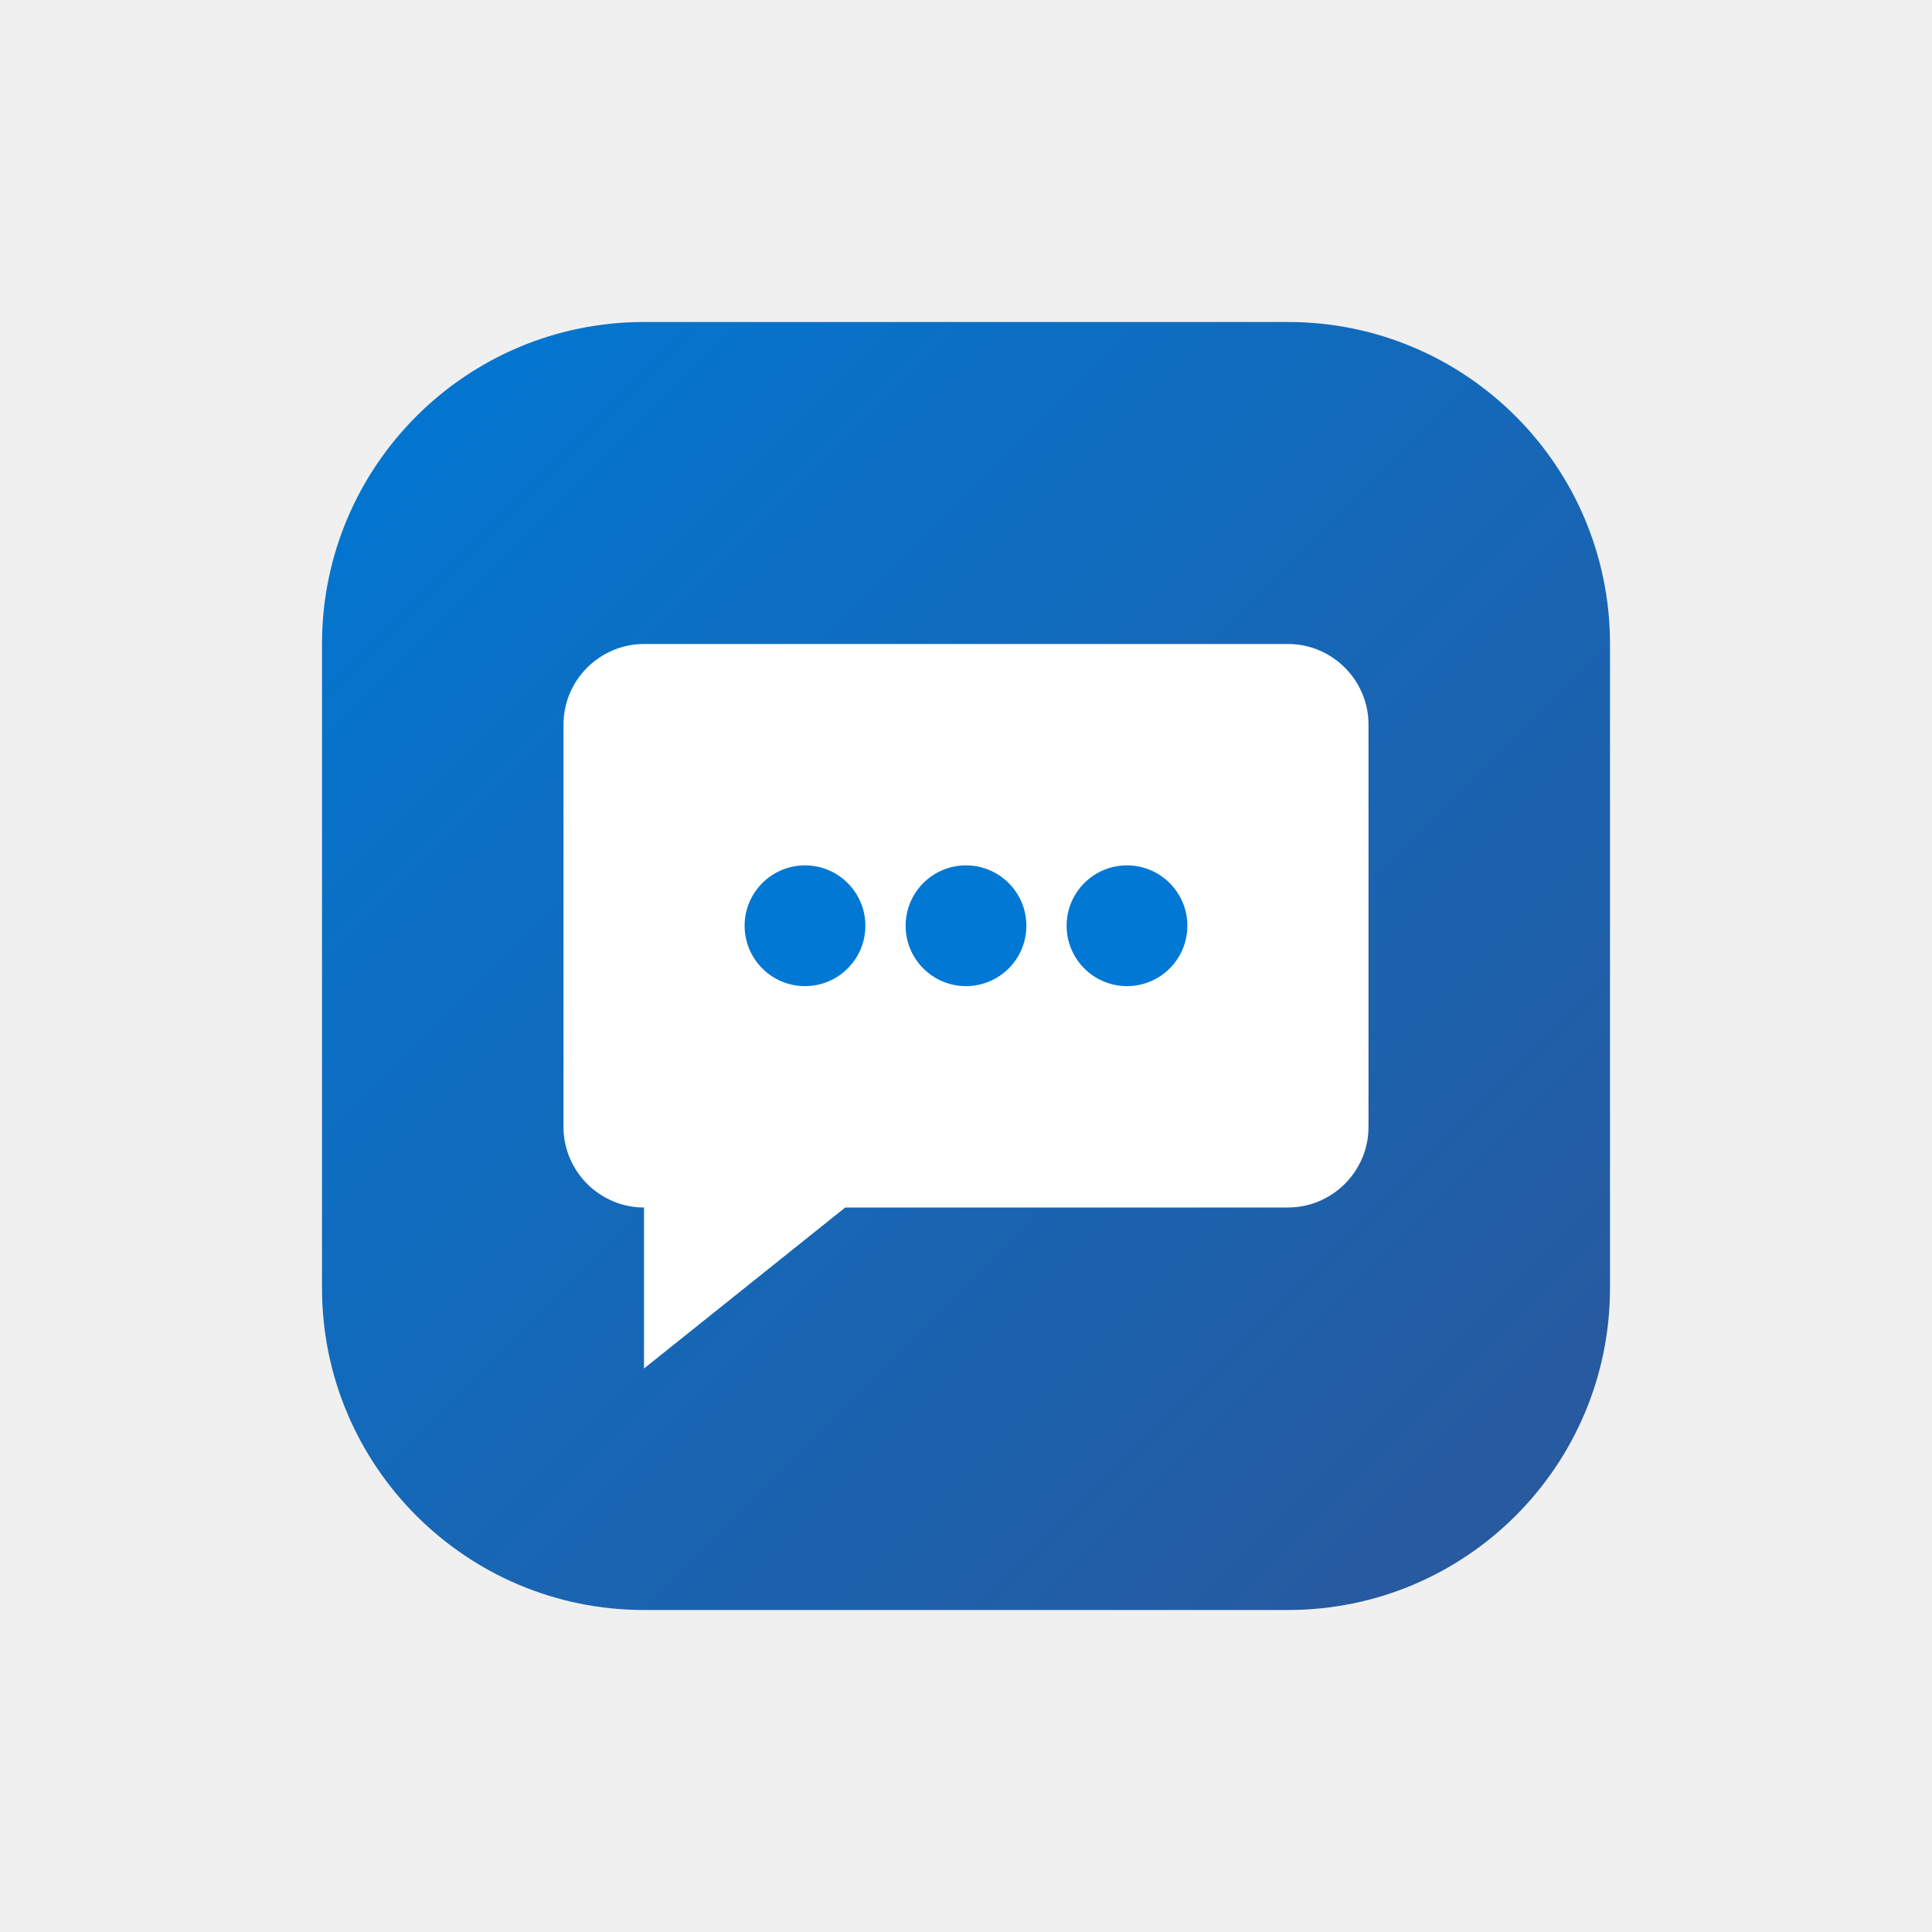
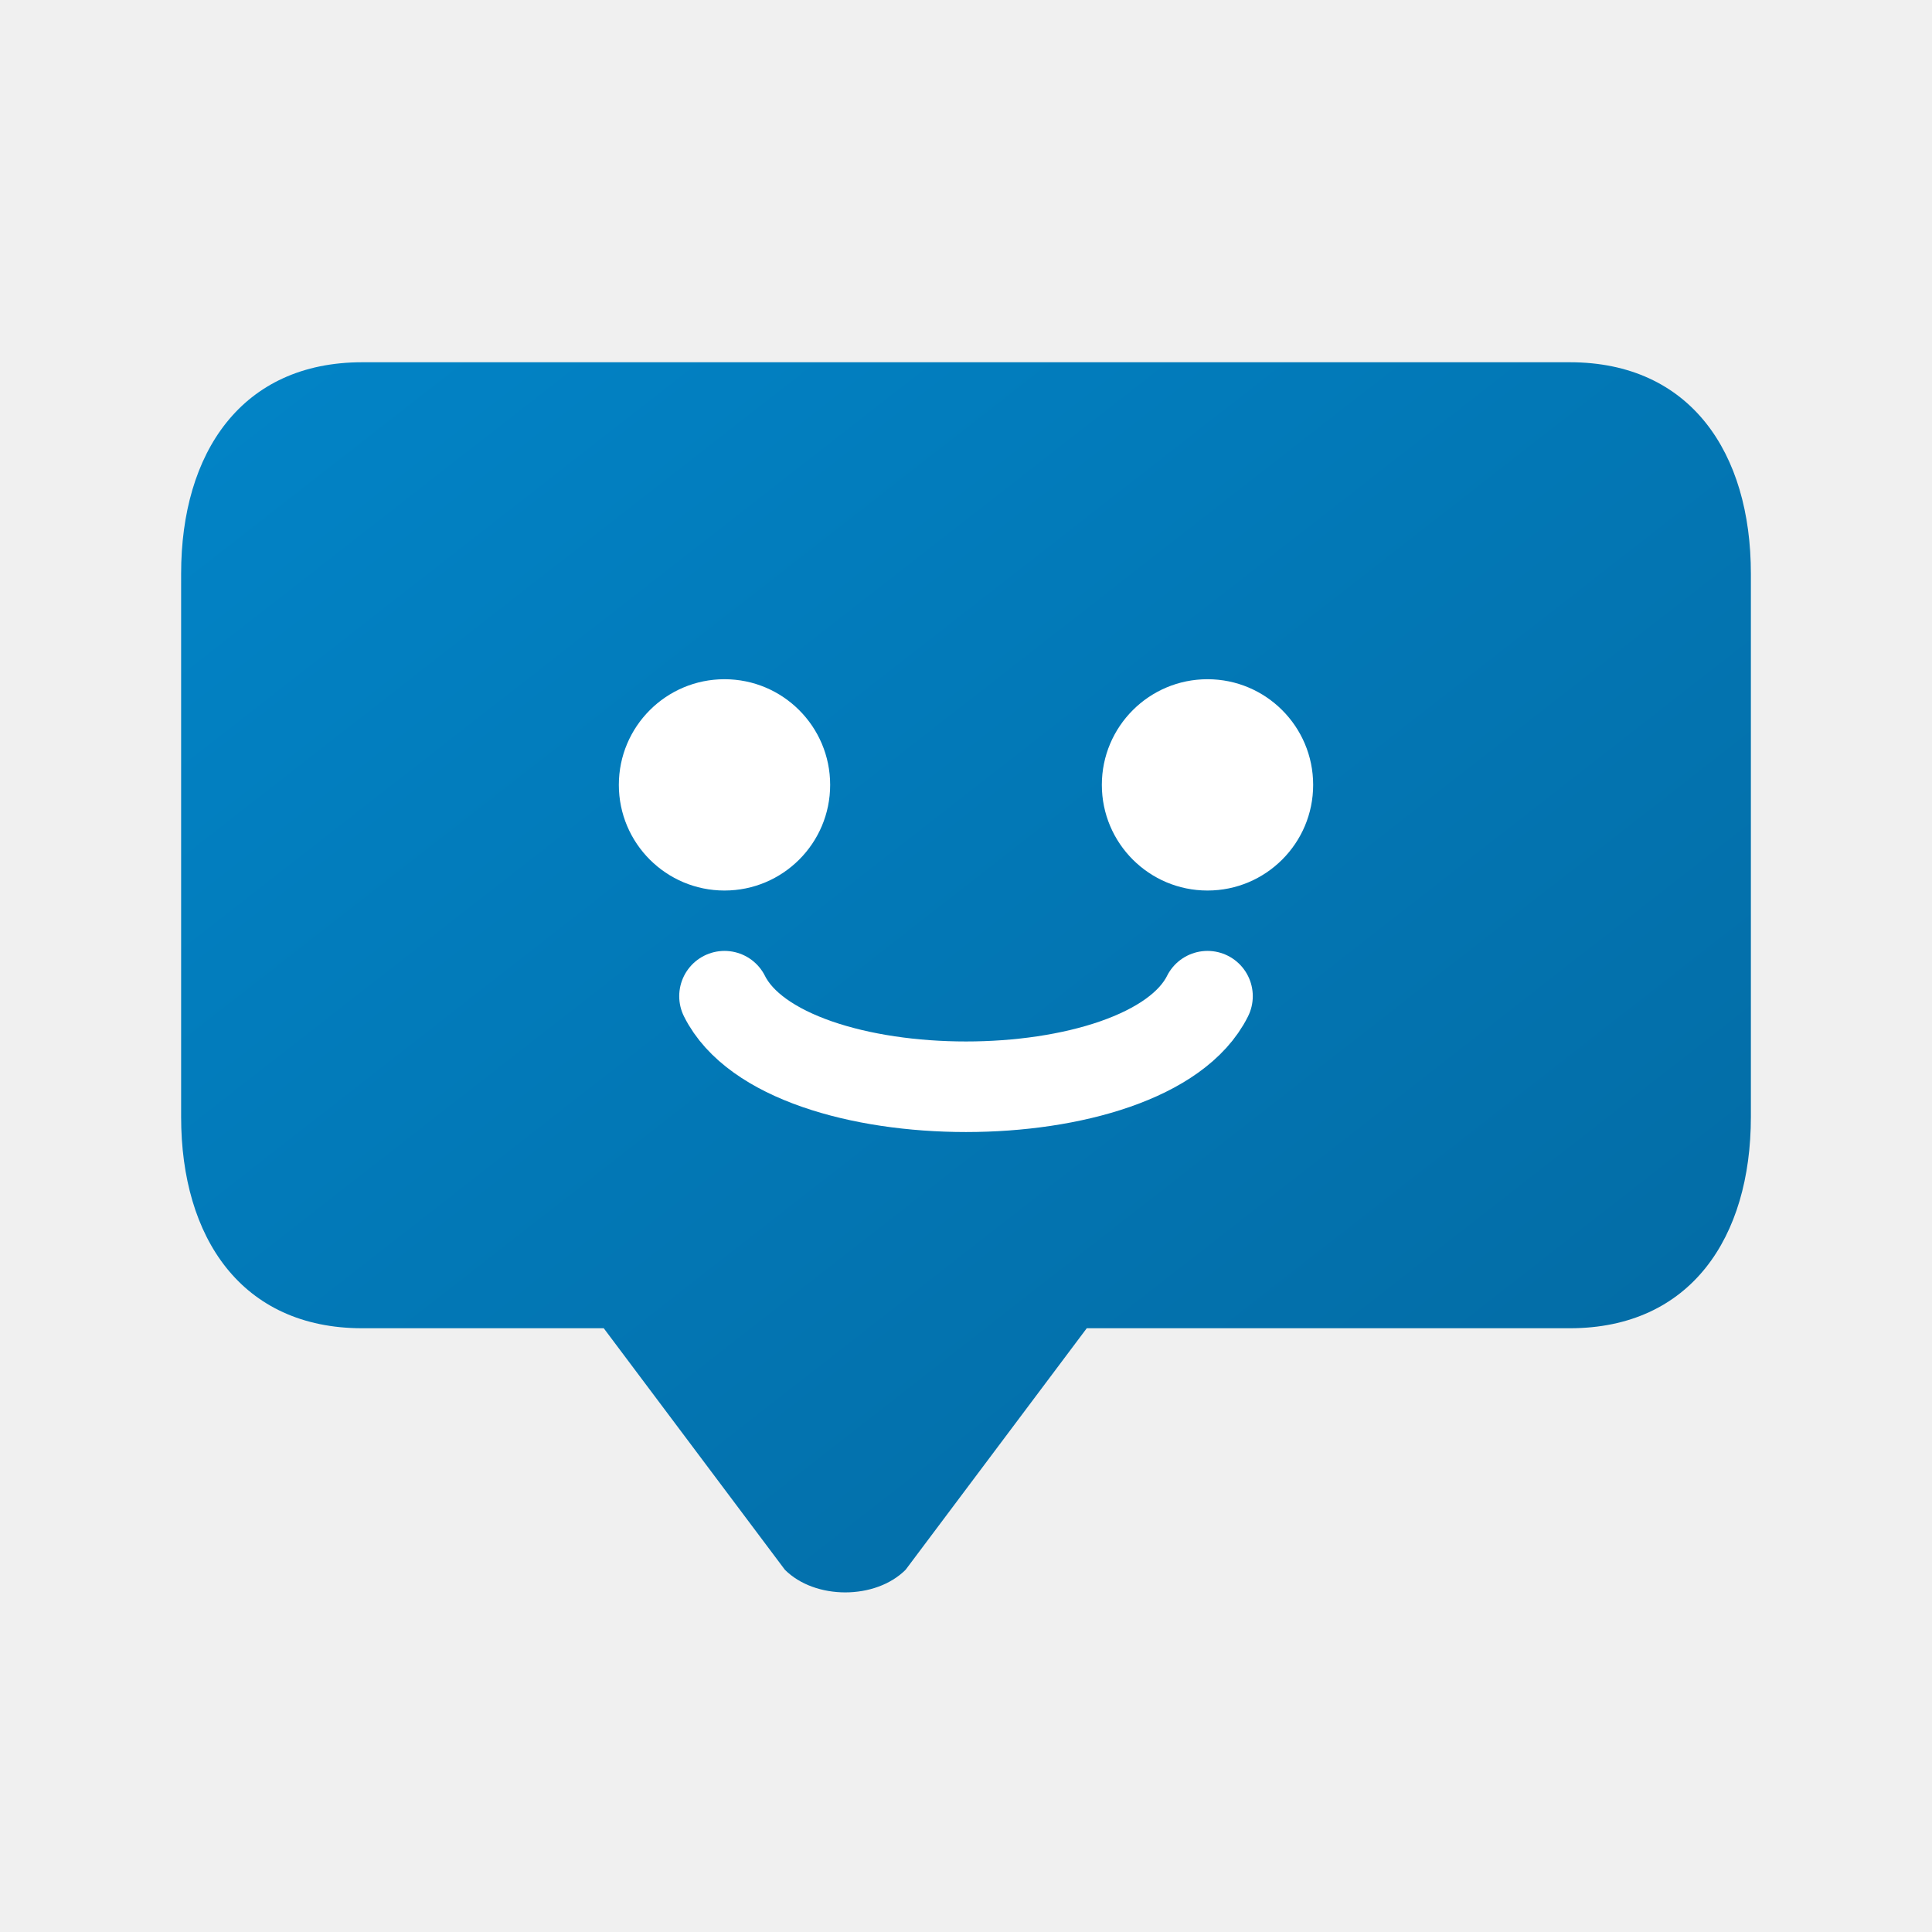
- <svg xmlns="http://www.w3.org/2000/svg" viewBox="0 0 48 48">
+ <svg xmlns="http://www.w3.org/2000/svg" viewBox="0 0 64 64" width="64" height="64">
  <defs>
-     <linearGradient id="fb" x1="0%" y1="0%" x2="100%" y2="100%">
-       <stop offset="0%" stop-color="#0078D4" />
-       <stop offset="100%" stop-color="#2B579A" />
+     <linearGradient id="fb1" x1="0%" y1="0%" x2="100%" y2="100%">
+       <stop offset="0%" stop-color="#0284C7" />
+       <stop offset="100%" stop-color="#0369A1" />
    </linearGradient>
  </defs>
-   <rect x="8" y="8" width="32" height="32" rx="8" fill="url(#fb)" />
-   <path d="M16 16h16c1.1 0 2 .9 2 2v10c0 1.1-.9 2-2 2h-11l-5 4v-4c-1.1 0-2-.9-2-2V18c0-1.1.9-2 2-2z" fill="#ffffff" />
-   <circle cx="20" cy="23" r="1.5" fill="#0078D4" />
-   <circle cx="24" cy="23" r="1.5" fill="#0078D4" />
-   <circle cx="28" cy="23" r="1.5" fill="#0078D4" />
+   <path d="M12 12 C8 12 6 15 6 19 L6 37 C6 41 8 44 12 44 L20 44 L26 52 C27 53 29 53 30 52 L36 44 L52 44 C56 44 58 41 58 37 L58 19 C58 15 56 12 52 12 Z" fill="url(#fb1)" />
+   <circle cx="24" cy="26" r="3.5" fill="#FFFFFF" />
+   <circle cx="40" cy="26" r="3.5" fill="#FFFFFF" />
+   <path d="M24 33 C26 37 38 37 40 33" fill="none" stroke="#FFFFFF" stroke-width="3" stroke-linecap="round" />
</svg>
